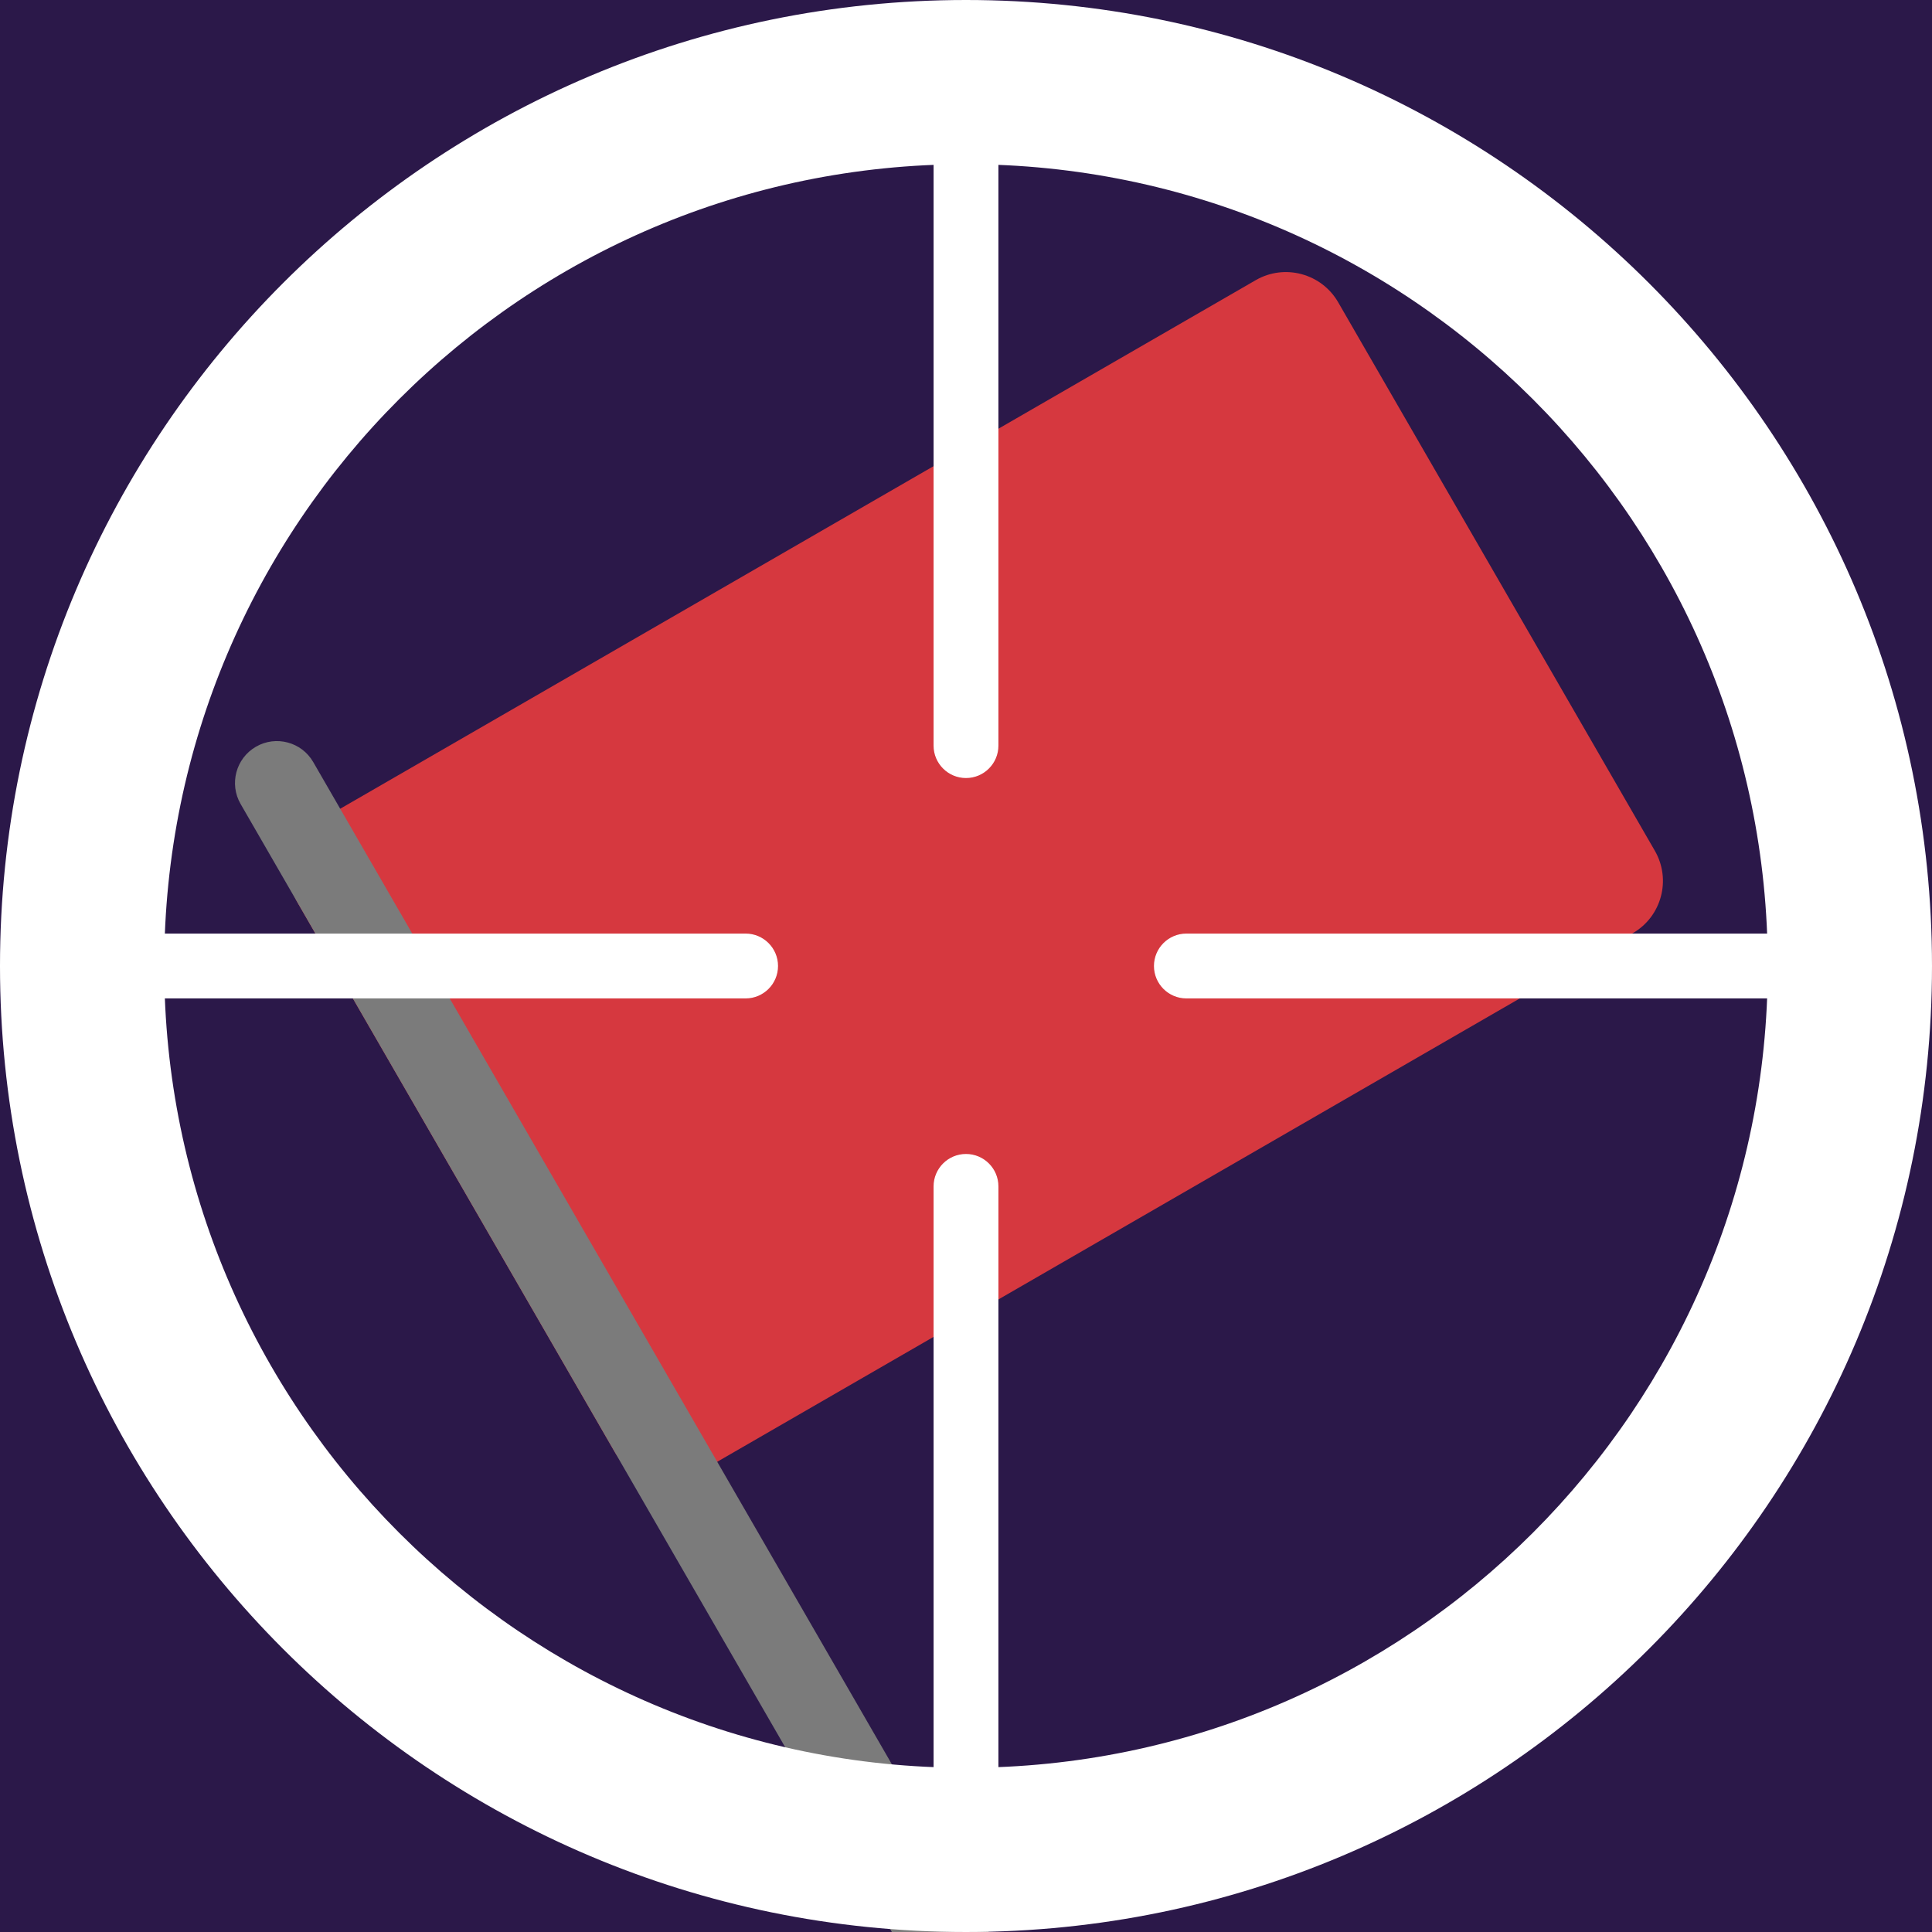
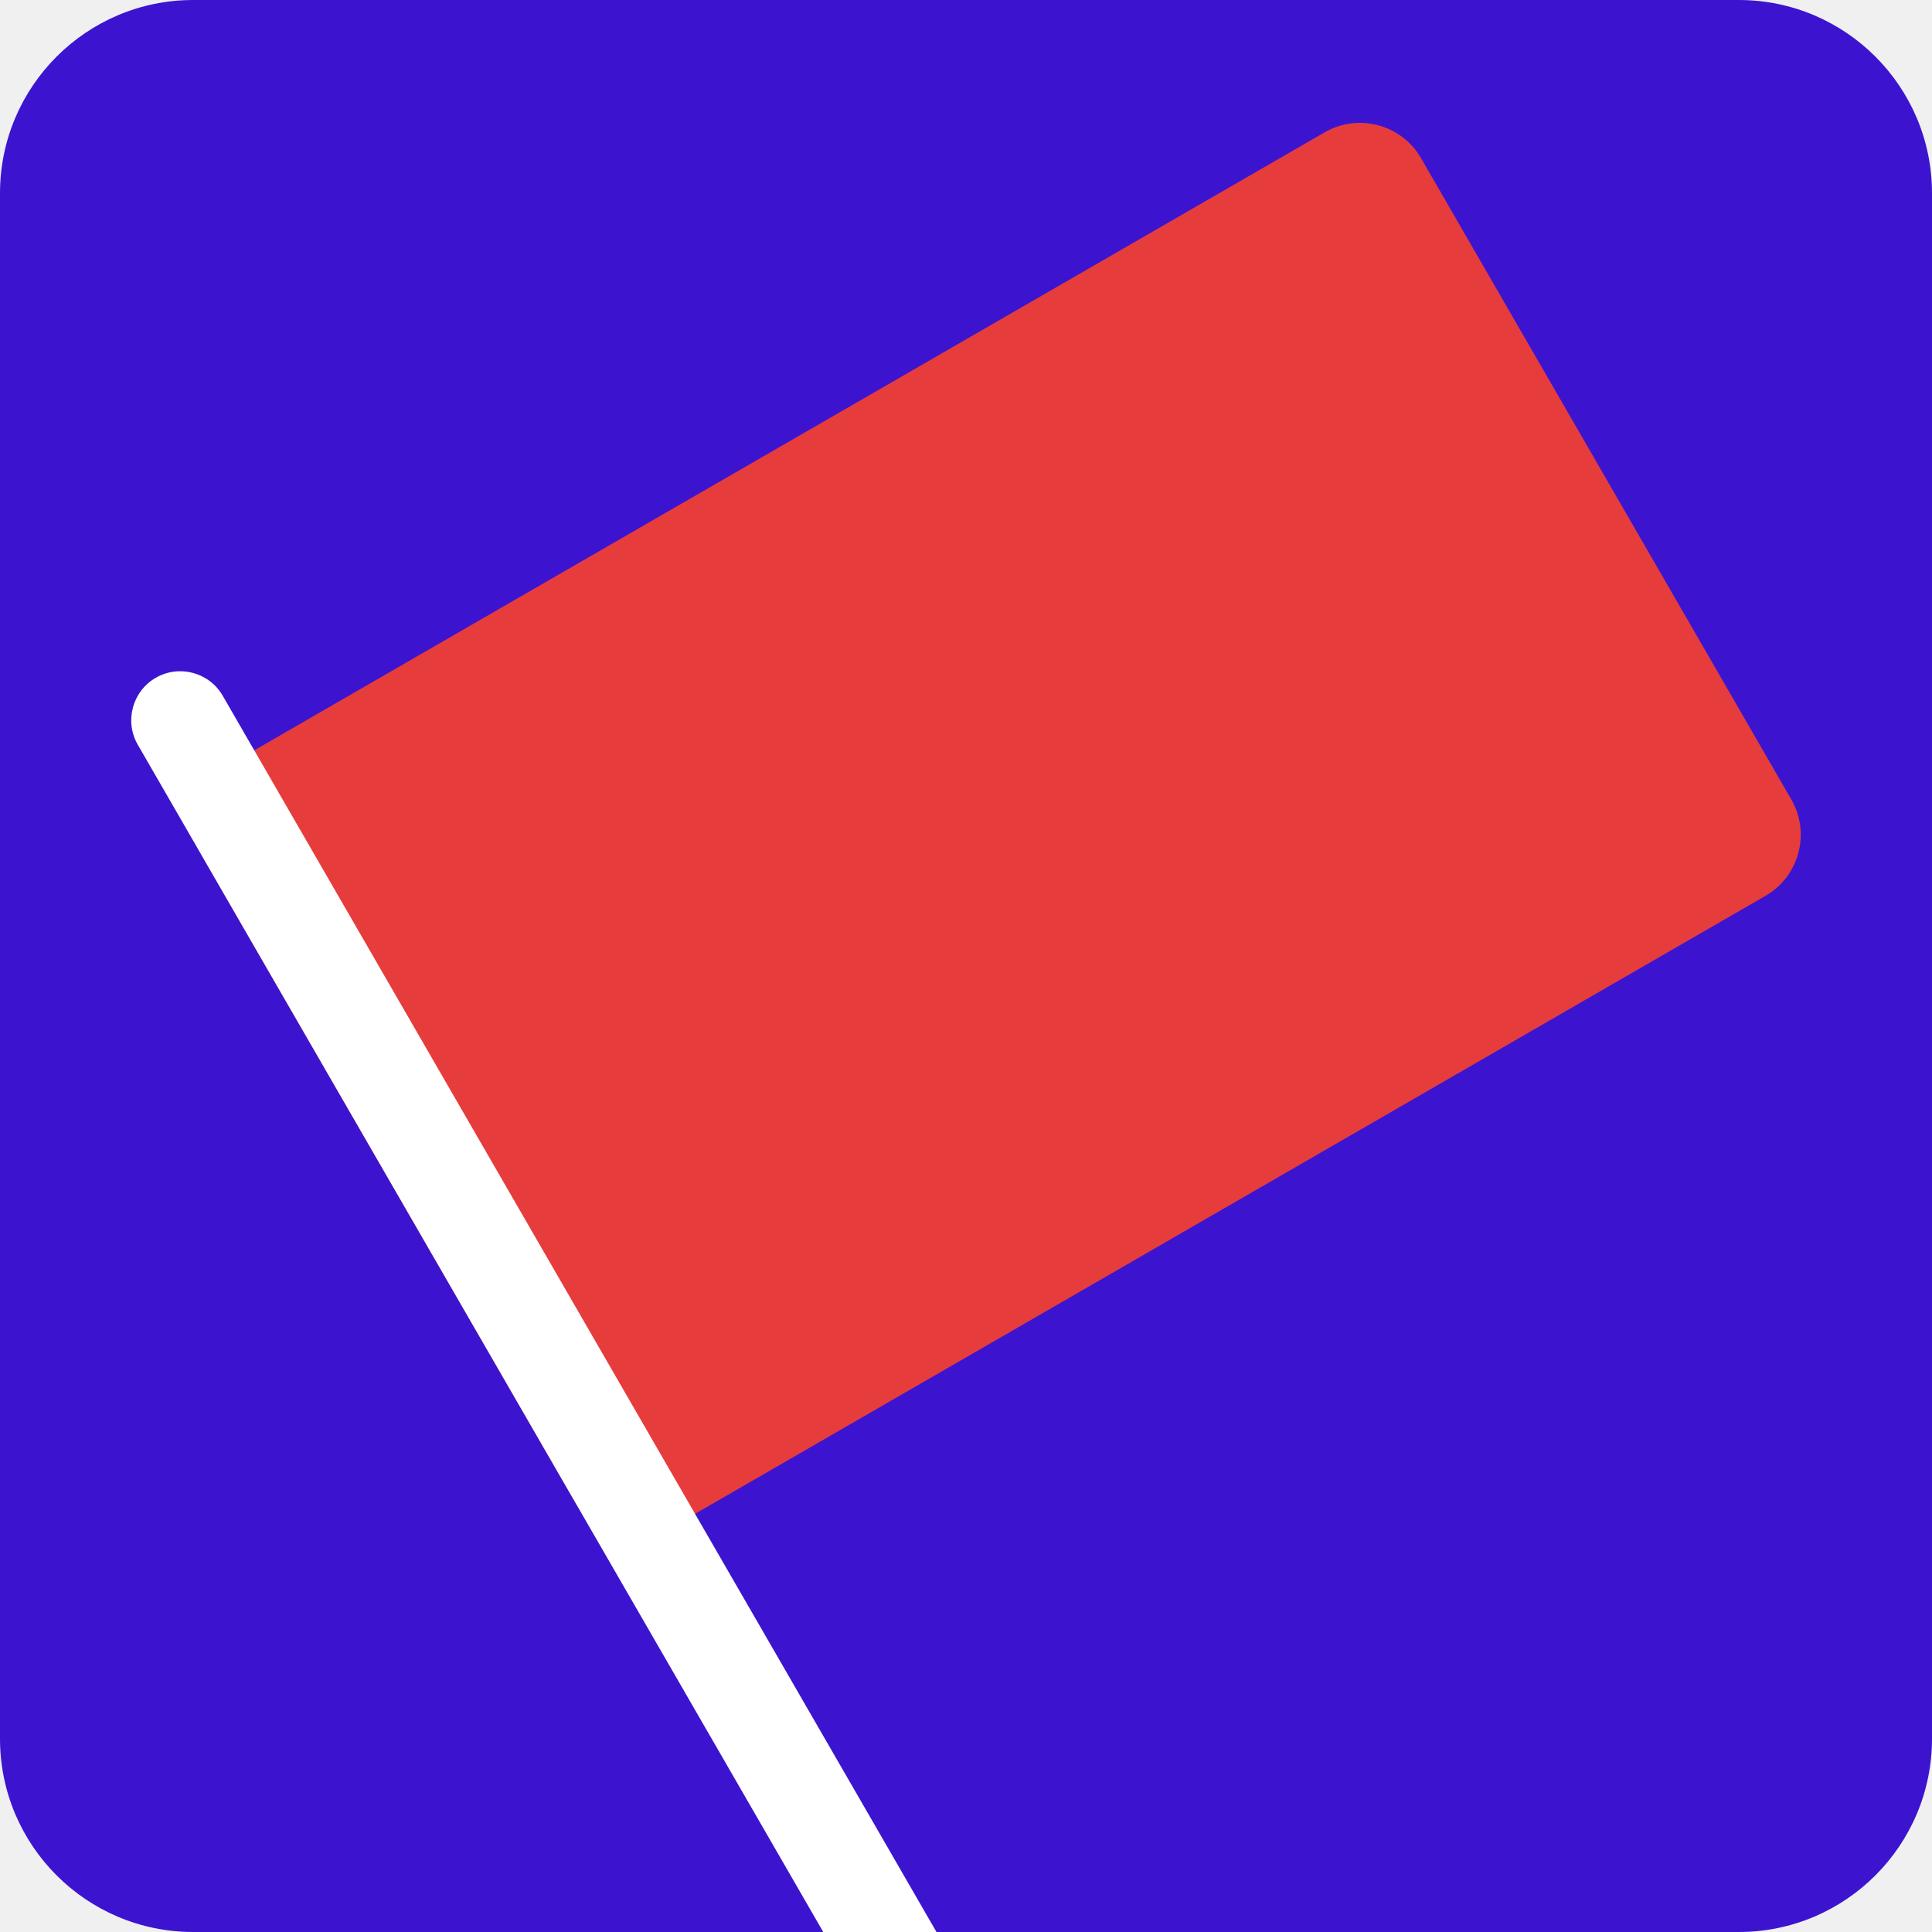
<svg xmlns="http://www.w3.org/2000/svg" width="100%" height="100%" viewBox="0 0 3000 3000" version="1.1" xml:space="preserve" style="fill-rule:evenodd;clip-rule:evenodd;stroke-linejoin:round;stroke-miterlimit:2;">
  <g transform="matrix(1,0,0,1,-3208,0)">
    <g id="Artboard2" transform="matrix(1,0,0,1,-0.333333,0)">
      <rect x="3208.33" y="0" width="3000" height="3000" style="fill:none;" />
      <clipPath id="_clip1">
        <rect x="3208.33" y="0" width="3000" height="3000" />
      </clipPath>
      <g clip-path="url(#_clip1)">
        <g transform="matrix(1,0,0,1,0.333333,0)">
-           <rect x="3208" y="0" width="3000" height="3000" style="fill:rgb(43,24,73);" />
+           <path d="M6208,300C6208,134.425 6073.57,0 5908,0L3508,0C3342.43,0 3208,134.425 3208,300L3208,2700C3208,2865.58 3342.43,3000 3508,3000L5908,3000C6073.57,3000 6208,2865.58 6208,2700L6208,300Z" style="fill:rgb(60,20,208);" />
        </g>
-         <g transform="matrix(0.866025,-0.5,0.5,0.866025,2549.78,684.477)">
-           <path d="M2477.4,1181.87C2477.4,1130.18 2435.43,1088.2 2383.73,1088.2L705.579,1088.2C653.88,1088.2 611.907,1130.18 611.907,1181.87L611.907,2165.42C611.907,2217.12 653.88,2259.1 705.579,2259.1L2383.73,2259.1C2435.43,2259.1 2477.4,2217.12 2477.4,2165.42L2477.4,1181.87Z" style="fill:rgb(214,56,63);" />
+         <g transform="matrix(1.01253,-0.584587,0.584587,1.01253,2215.54,497.12)">
+           <path d="M2477.4,1181.87C2477.4,1130.18 2435.43,1088.2 2383.73,1088.2L705.579,1088.2C653.88,1088.2 611.907,1130.18 611.907,1181.87L611.907,2165.42C611.907,2217.12 653.88,2259.1 705.579,2259.1L2383.73,2259.1C2435.43,2259.1 2477.4,2217.12 2477.4,2165.42L2477.4,1181.87Z" style="fill:rgb(231,60,60);" />
        </g>
-         <g transform="matrix(0.717772,-0.414406,0.636869,1.10309,2559.78,418.273)">
-           <path d="M724.366,965.669C724.366,937.458 689.166,914.553 645.81,914.553C602.454,914.553 567.255,937.458 567.255,965.669L567.255,2796.73C567.255,2824.95 602.454,2847.85 645.81,2847.85C689.166,2847.85 724.366,2824.95 724.366,2796.73L724.366,965.669Z" style="fill:rgb(123,123,123);" />
-         </g>
-         <g transform="matrix(1,0,0,1,3208.33,0)">
-           <g transform="matrix(1.16159,0,0,1.16159,-332.814,-303.708)">
-             <path d="M1577.85,261.458C2290.55,261.458 2869.18,840.084 2869.18,1552.79C2869.18,2265.49 2290.55,2844.12 1577.85,2844.12C865.141,2844.12 286.515,2265.49 286.515,1552.79C286.515,840.084 865.141,261.458 1577.85,261.458ZM1577.85,480.984C2169.39,480.984 2649.65,961.244 2649.65,1552.79C2649.65,2144.33 2169.39,2624.59 1577.85,2624.59C986.301,2624.59 506.041,2144.33 506.041,1552.79C506.041,961.244 986.301,480.984 1577.85,480.984Z" style="fill:white;" />
-           </g>
-           <g transform="matrix(1.16159,0,0,1.27977,-192.049,-406.597)">
-             <path d="M1500,516.982C1500,495.272 1480.58,477.647 1456.66,477.647C1432.74,477.647 1413.33,495.272 1413.33,516.982L1413.33,1222.39C1413.33,1244.1 1432.74,1261.73 1456.66,1261.73C1480.58,1261.73 1500,1244.1 1500,1222.39L1500,516.982Z" style="fill:white;" />
-           </g>
-           <g transform="matrix(1.16159,0,0,1.27977,-192.049,1180.61)">
-             <path d="M1500,516.982C1500,495.272 1480.58,477.647 1456.66,477.647C1432.74,477.647 1413.33,495.272 1413.33,516.982L1413.33,1222.39C1413.33,1244.1 1432.74,1261.73 1456.66,1261.73C1480.58,1261.73 1500,1244.1 1500,1222.39L1500,516.982Z" style="fill:white;" />
-           </g>
-           <g transform="matrix(7.1127e-17,1.16159,-1.27977,7.8363e-17,3406.6,-192.049)">
-             <path d="M1500,516.982C1500,495.272 1480.58,477.647 1456.66,477.647C1432.74,477.647 1413.33,495.272 1413.33,516.982L1413.33,1222.39C1413.33,1244.1 1432.74,1261.73 1456.66,1261.73C1480.58,1261.73 1500,1244.1 1500,1222.39L1500,516.982Z" style="fill:white;" />
-           </g>
-           <g transform="matrix(7.1127e-17,1.16159,-1.27977,7.8363e-17,1819.39,-192.049)">
-             <path d="M1500,516.982C1500,495.272 1480.58,477.647 1456.66,477.647C1432.74,477.647 1413.33,495.272 1413.33,516.982L1413.33,1222.39C1413.33,1244.1 1432.74,1261.73 1456.66,1261.73C1480.58,1261.73 1500,1244.1 1500,1222.39L1500,516.982Z" style="fill:white;" />
-           </g>
+         <g transform="matrix(0.8392,-0.484512,0.744611,1.2897,2227.23,185.88)">
+           <path d="M724.366,965.669C724.366,937.458 689.166,914.553 645.81,914.553C602.454,914.553 567.255,937.458 567.255,965.669L567.255,2796.73C567.255,2824.95 602.454,2847.85 645.81,2847.85C689.166,2847.85 724.366,2824.95 724.366,2796.73L724.366,965.669Z" style="fill:white;" />
        </g>
      </g>
    </g>
  </g>
</svg>
